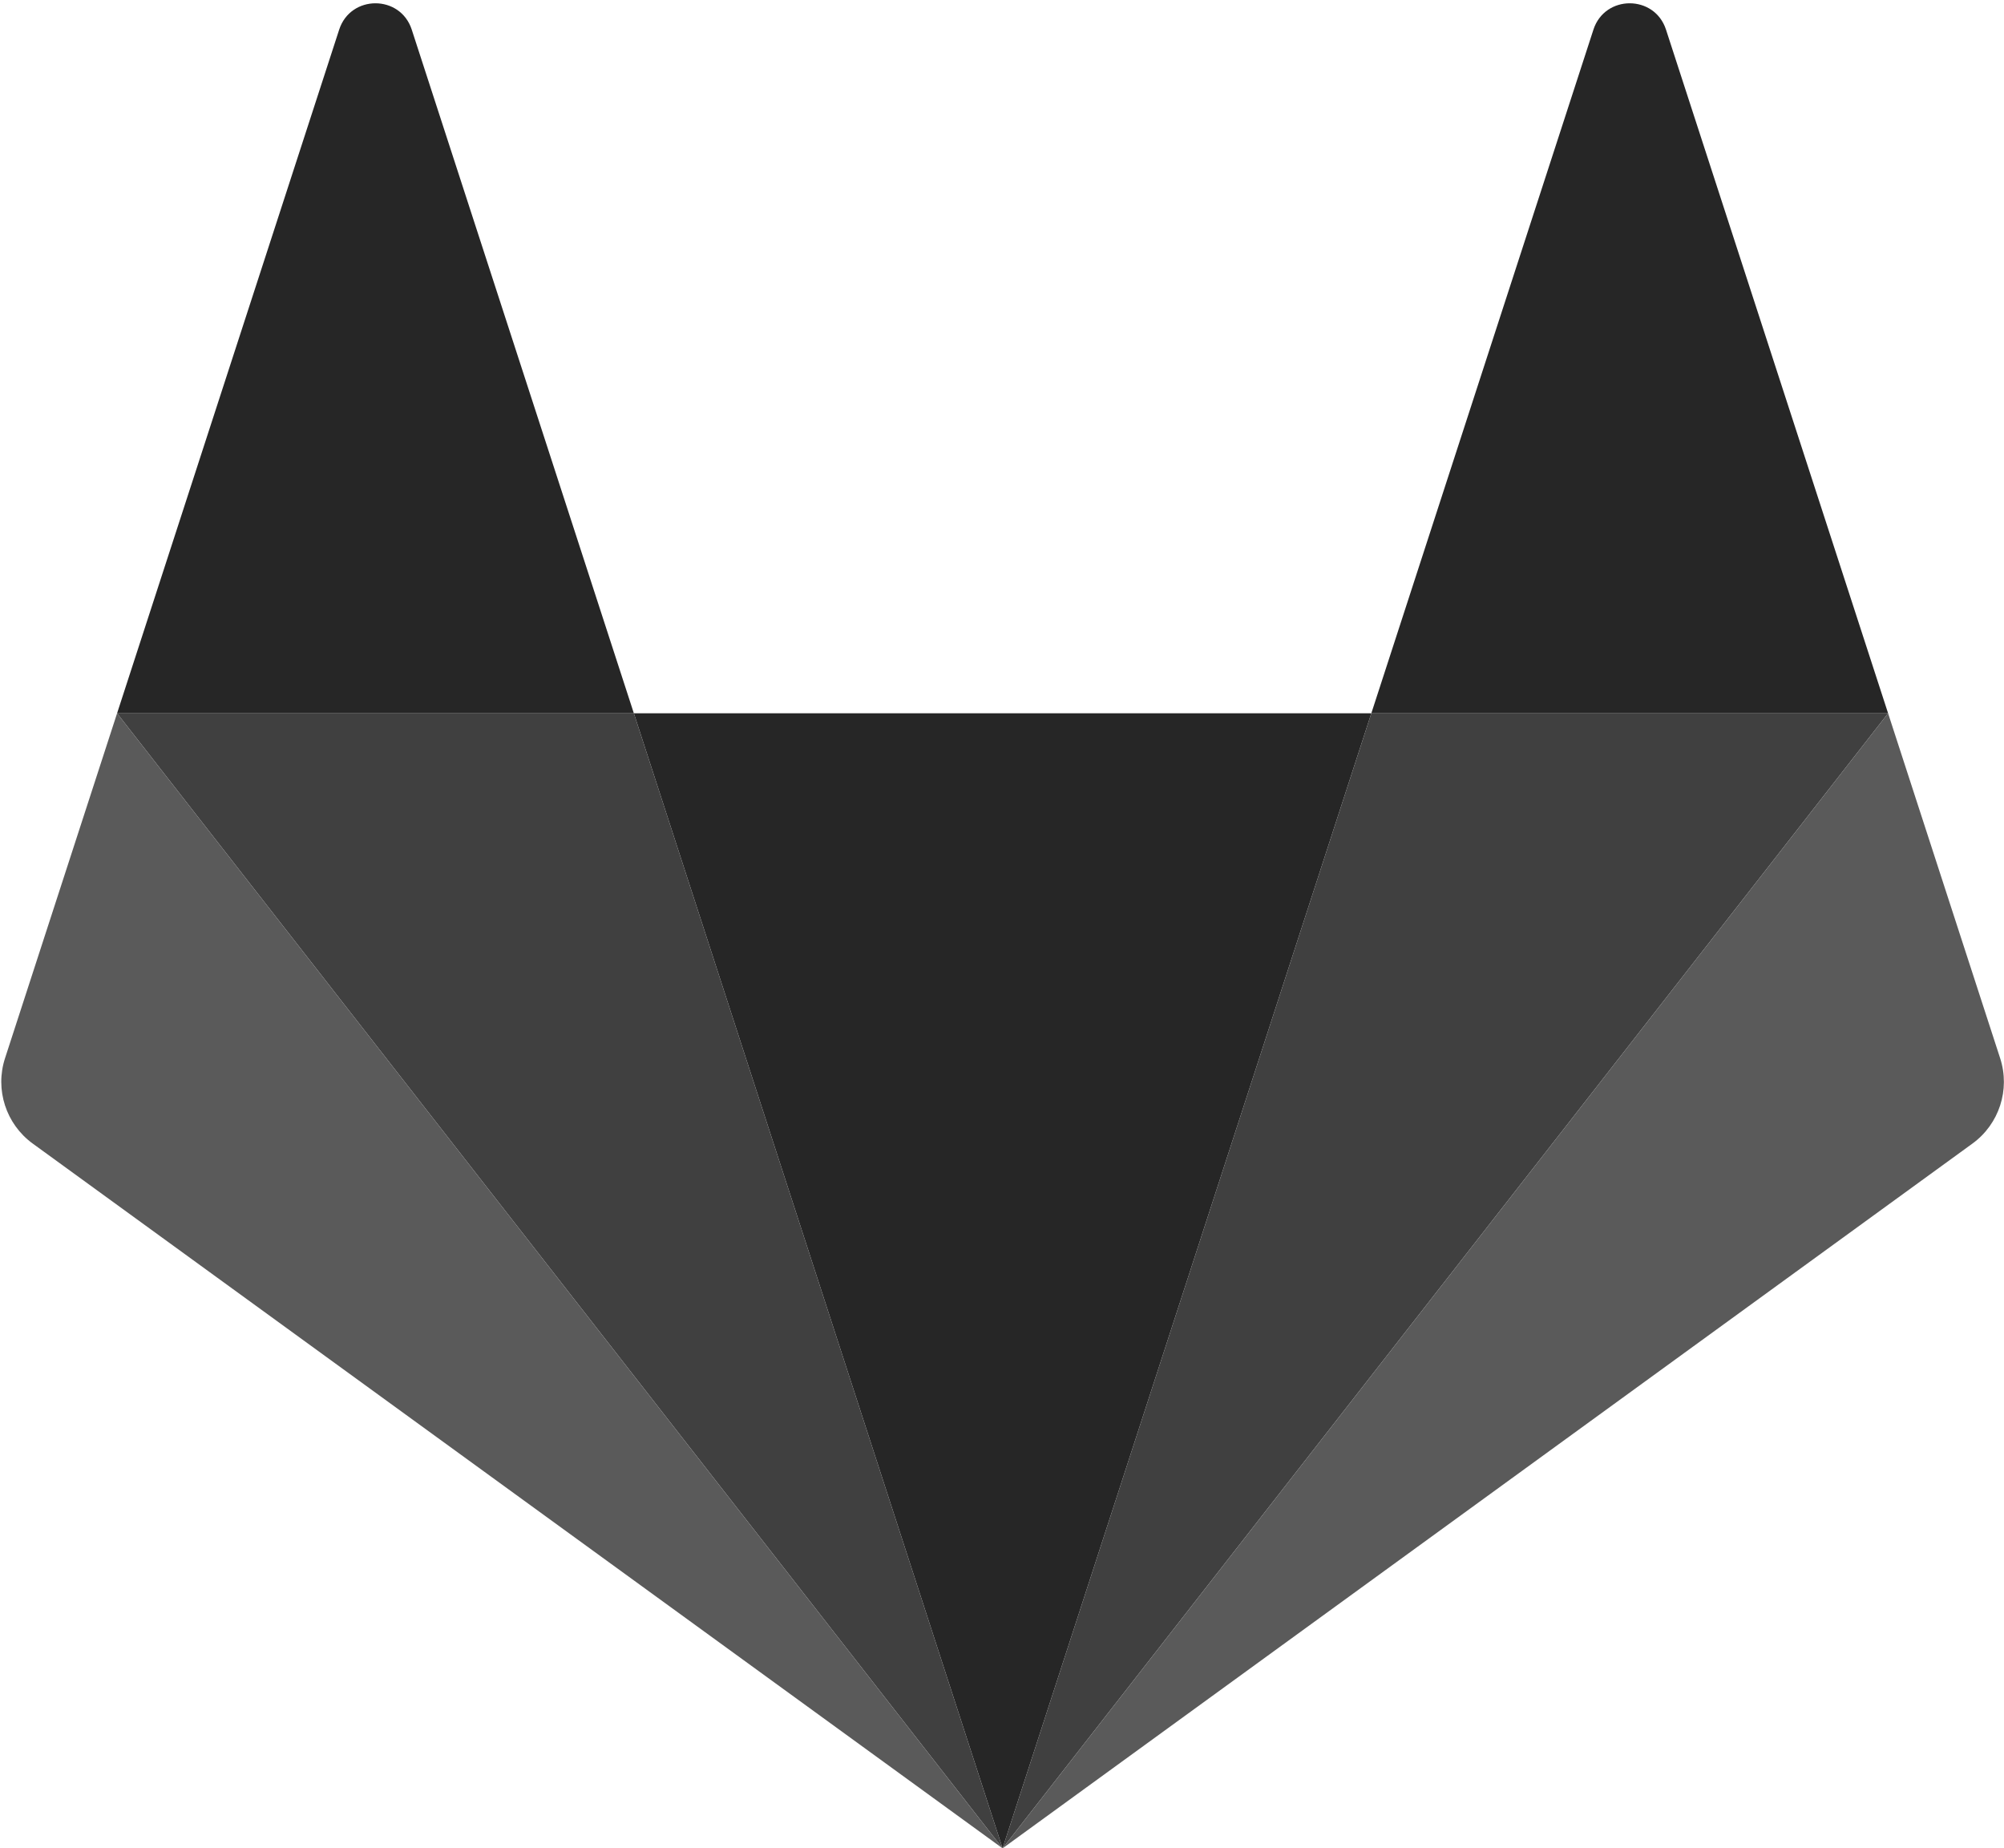
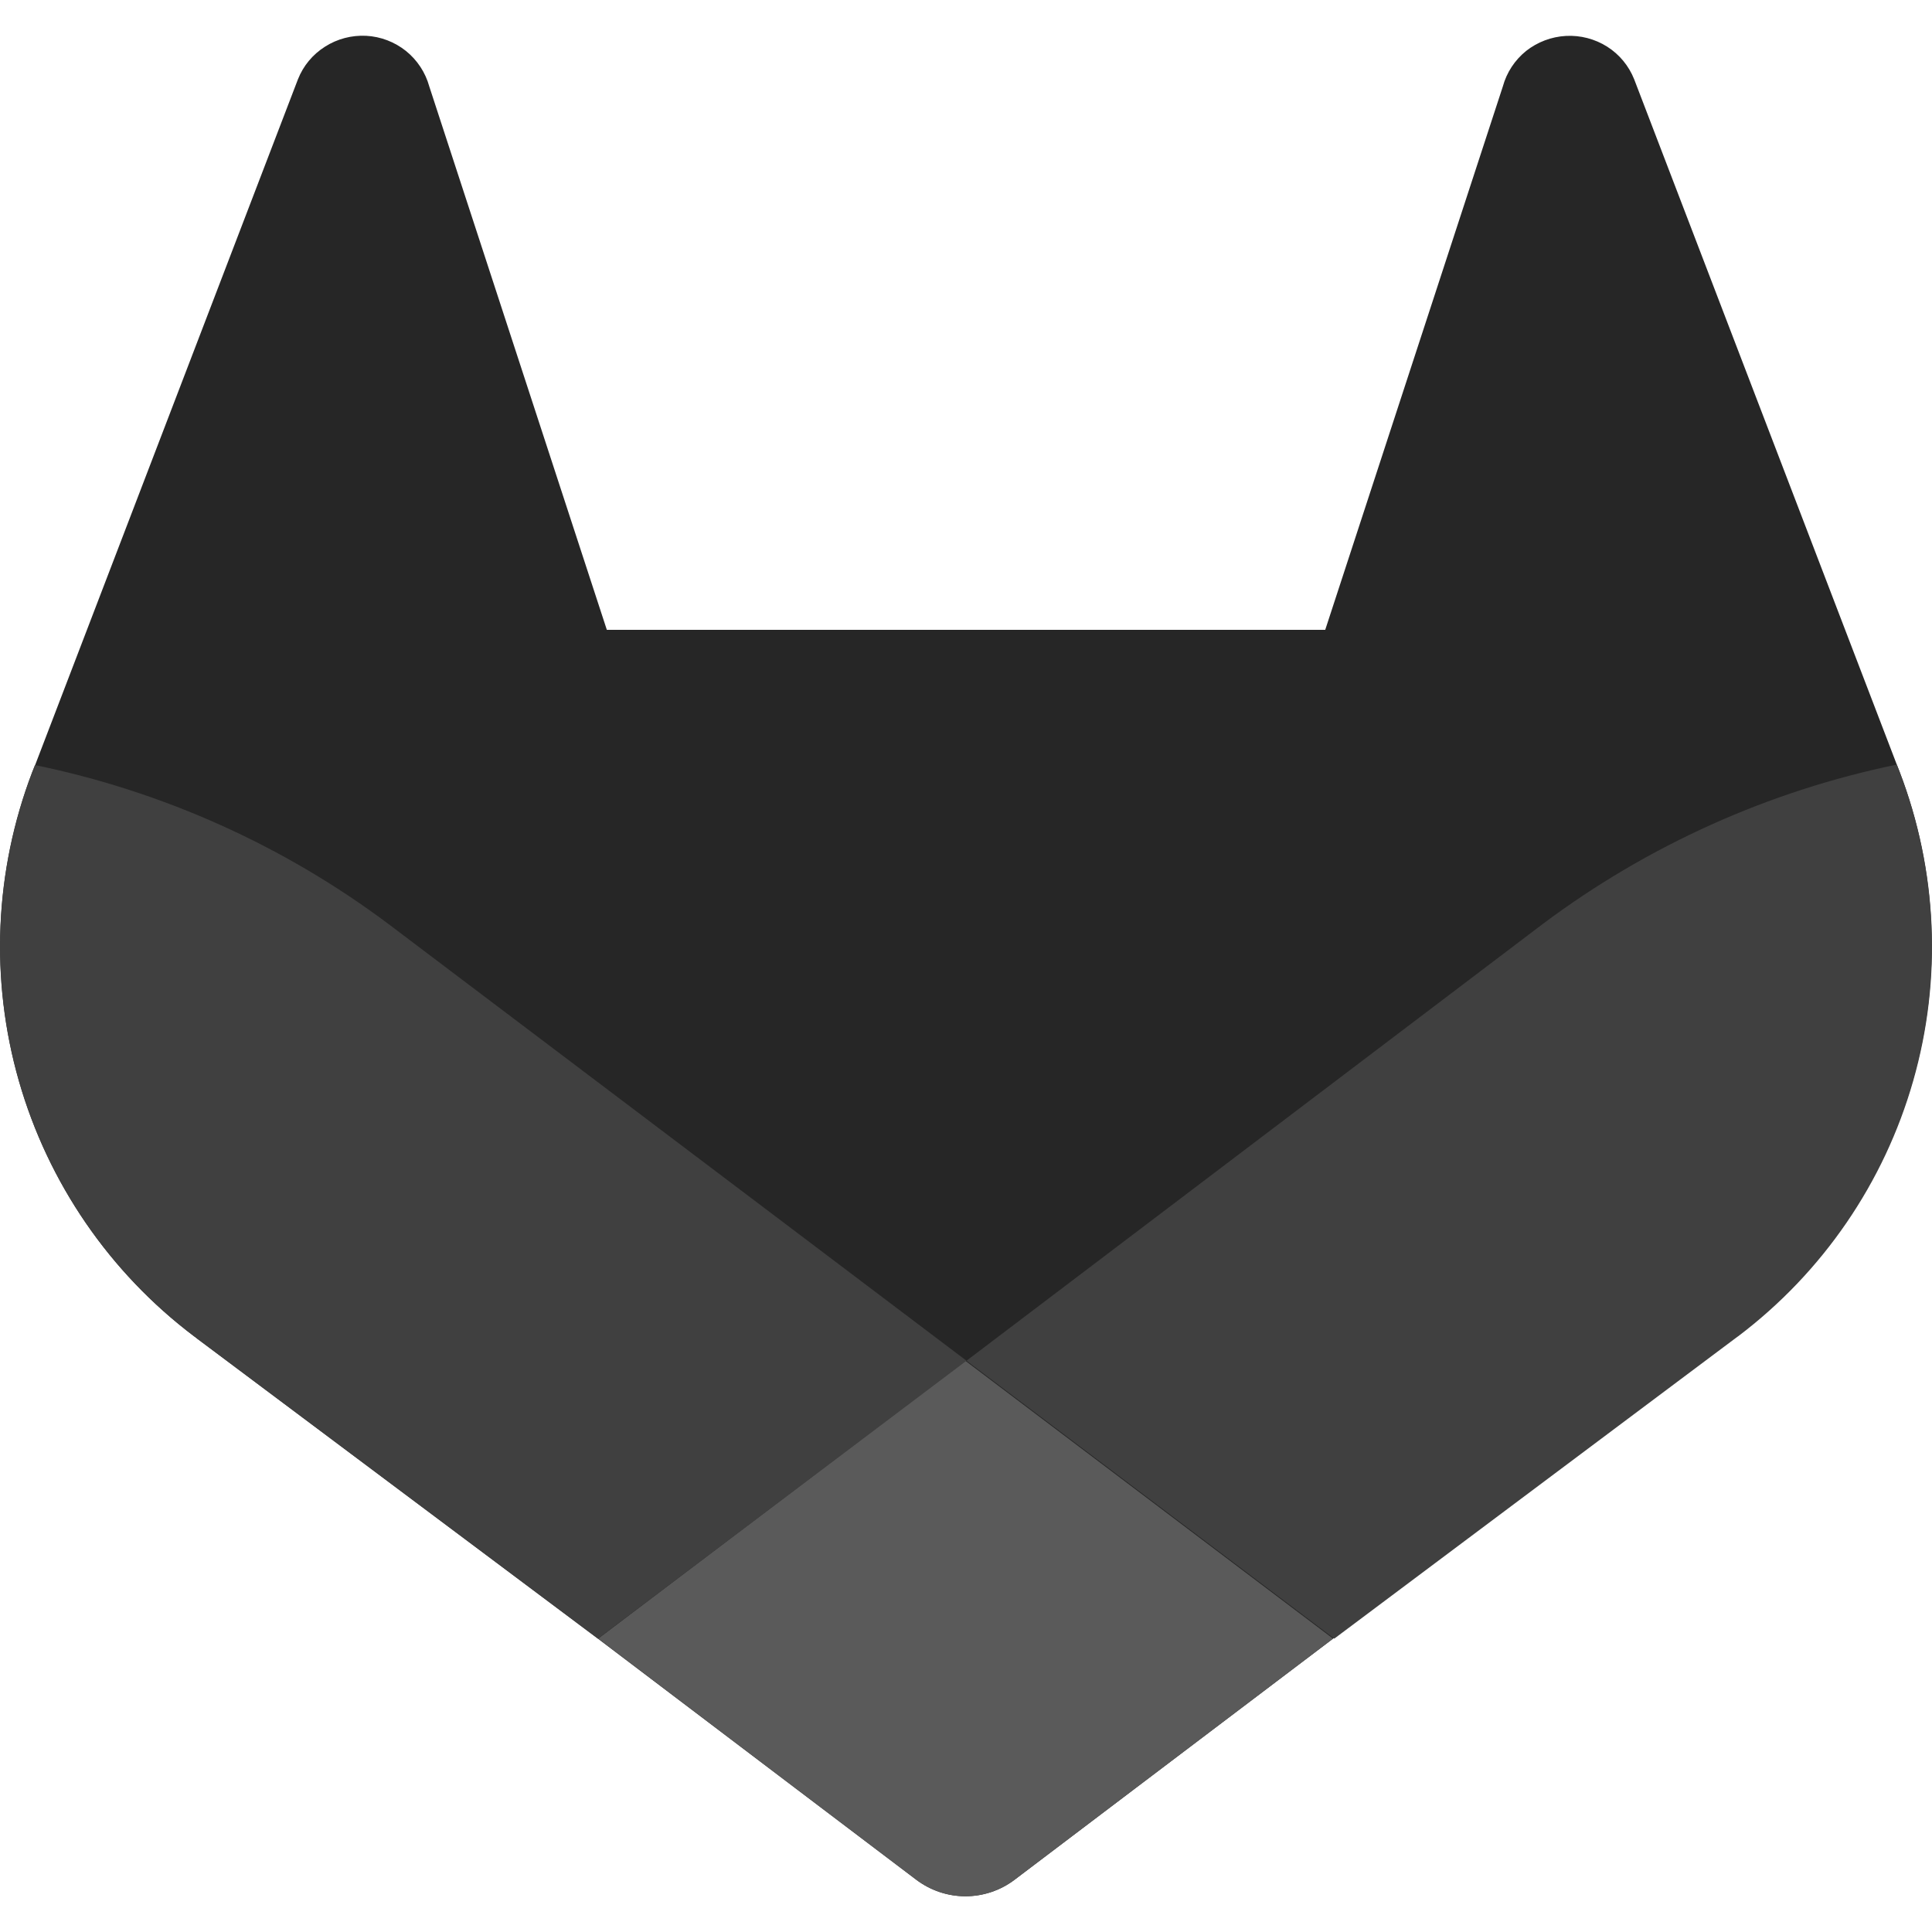
- <svg xmlns="http://www.w3.org/2000/svg" width="256px" height="236px" viewBox="0 0 256 236" version="1.1" preserveAspectRatio="xMidYMid">
-   <g>
-     <path d="M128.075,236.075 L128.075,236.075 L175.179,91.104 L80.971,91.104 L128.075,236.075 L128.075,236.075 Z" fill="rgb(38,38,38)" />
-     <path d="M128.075,236.074 L80.971,91.104 L14.956,91.104 L128.075,236.074 L128.075,236.074 Z" fill="rgb(64,64,64)" />
-     <path d="M14.956,91.104 L14.956,91.104 L0.642,135.16 C-0.664,139.178 0.766,143.58 4.184,146.063 L128.075,236.075 L14.956,91.104 L14.956,91.104 Z" fill="rgb(90,90,90)" />
-     <path d="M14.956,91.105 L80.971,91.105 L52.6,3.79 C51.141,-0.703 44.785,-0.702 43.326,3.79 L14.956,91.105 L14.956,91.105 Z" fill="rgb(38,38,38)" />
-     <path d="M128.075,236.074 L175.179,91.104 L241.194,91.104 L128.075,236.074 L128.075,236.074 Z" fill="rgb(64,64,64)" />
-     <path d="M241.194,91.104 L241.194,91.104 L255.508,135.16 C256.814,139.178 255.384,143.58 251.965,146.063 L128.075,236.075 L241.194,91.104 L241.194,91.104 Z" fill="rgb(90,90,90)" />
-     <path d="M241.194,91.105 L175.179,91.105 L203.55,3.79 C205.009,-0.703 211.365,-0.702 212.824,3.79 L241.194,91.105 L241.194,91.105 Z" fill="rgb(38,38,38)" />
-   </g>
+ <svg xmlns="http://www.w3.org/2000/svg" width="32" height="32" viewBox="0 0 32 32" fill="none" role="img" aria-labelledby="tanukiHomeDesktop" data-v-2271f886="">
+   <path d="M31.462 12.779L31.417 12.664L27.067 1.313C26.978 1.09 26.822 0.901 26.62 0.773C26.416 0.644 26.177 0.582 25.937 0.595C25.697 0.608 25.466 0.695 25.277 0.844C25.09 0.995 24.955 1.2 24.892 1.431L21.95 10.432H10.051L7.11 1.431C7.046 1.2 6.911 0.995 6.724 0.844C6.536 0.694 6.306 0.606 6.065 0.593C5.825 0.581 5.586 0.643 5.383 0.773C5.18 0.901 5.023 1.09 4.935 1.313L0.579 12.679L0.534 12.792C-0.091 14.429 -0.168 16.225 0.315 17.909C0.799 19.593 1.815 21.076 3.213 22.132L3.23 22.144L3.268 22.174L9.903 27.141L13.183 29.625L15.177 31.135C15.412 31.312 15.697 31.408 15.991 31.408C16.284 31.408 16.57 31.312 16.804 31.135L18.798 29.625L22.08 27.141L28.753 22.144L28.771 22.131C30.174 21.075 31.195 19.592 31.68 17.904C32.166 16.218 32.089 14.418 31.462 12.779Z" fill="rgb(38,38,38)" />
+   <path d="M31.462 12.779L31.417 12.664C29.296 13.101 27.296 14.001 25.561 15.298L16.008 22.538C19.265 25 22.1 27.141 22.1 27.141L28.773 22.144L28.792 22.131C30.191 21.072 31.208 19.588 31.689 17.901C32.171 16.214 32.091 14.416 31.462 12.779Z" fill="rgb(64,64,64)" />
+   <path d="M9.908 27.141L13.183 29.625L15.177 31.135C15.412 31.312 15.697 31.408 15.991 31.408C16.284 31.408 16.57 31.312 16.804 31.135L18.798 29.625L22.08 27.141C22.08 27.141 19.245 25 15.988 22.538L9.908 27.141Z" fill="rgb(90,90,90)" />
+   <path d="M6.435 15.305C4.701 14.007 2.701 13.108 0.579 12.672L0.534 12.785C-0.092 14.423 -0.17 16.22 0.313 17.906C0.796 19.592 1.814 21.075 3.213 22.132L3.23 22.144L3.268 22.174L9.903 27.141L16.008 22.538L6.435 15.305Z" fill="rgb(64,64,64)" />
</svg>
